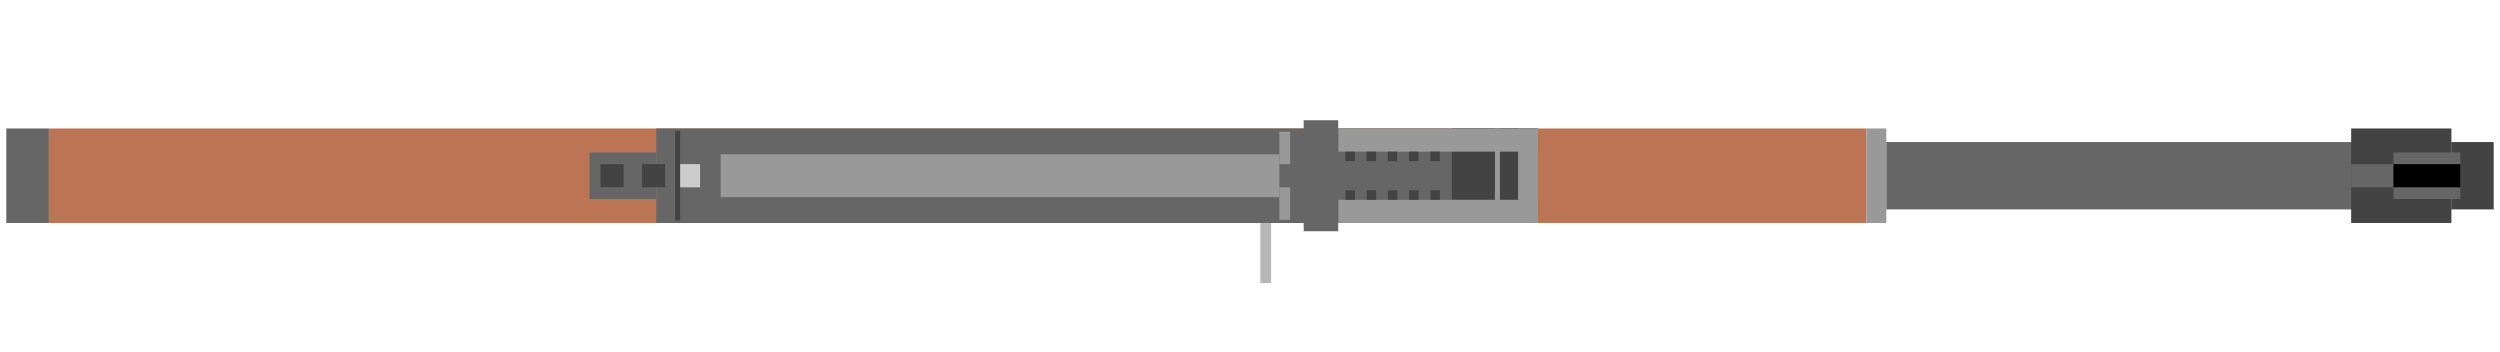
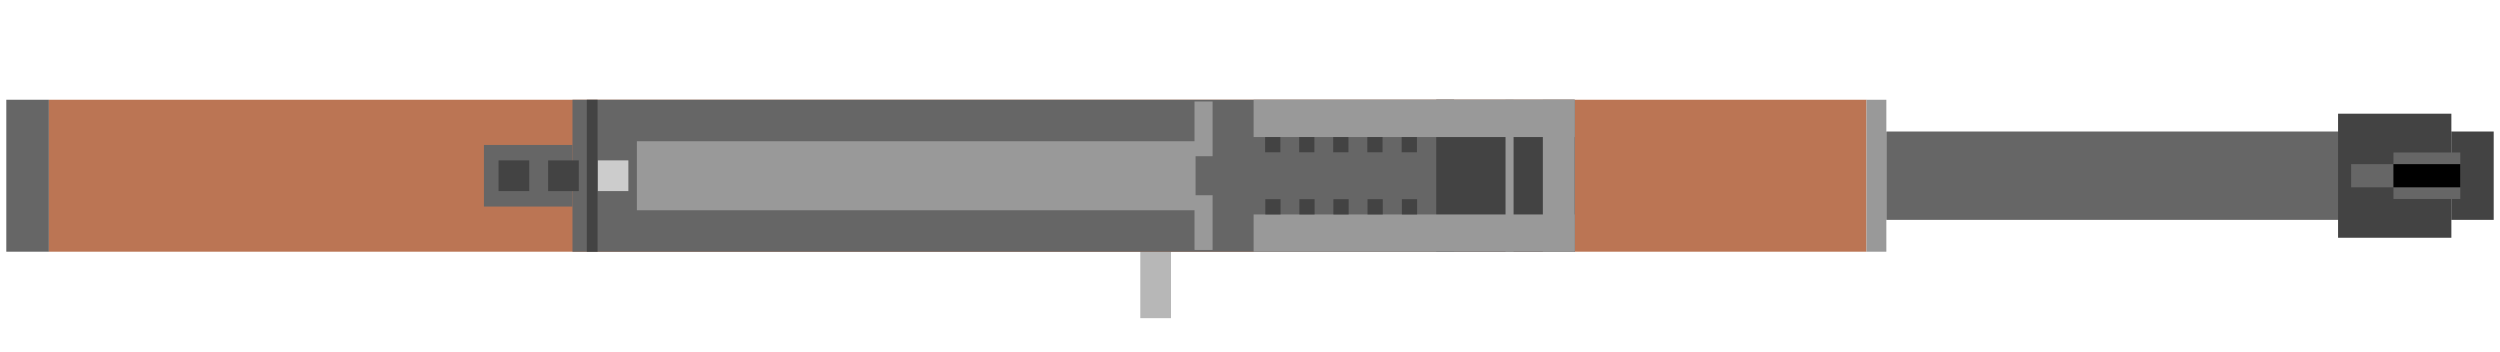
<svg xmlns="http://www.w3.org/2000/svg" version="1.1" viewBox="0.0 0.0 754.0 106.0" fill="none" stroke="none" stroke-linecap="square" stroke-miterlimit="10">
  <clipPath id="p.0">
    <path d="m0 0l754.0 0l0 106.0l-754.0 0l0 -106.0z" clip-rule="nonzero" />
  </clipPath>
  <g clip-path="url(#p.0)">
    <path fill="#000000" fill-opacity="0.0" d="m0 0l754.0 0l0 106.0l-754.0 0z" fill-rule="evenodd" />
-     <path fill="#b7b7b7" d="m380.115 66.625l3.244 0l0 18.74l-3.244 0z" fill-rule="evenodd" />
-     <path fill="#666666" d="m1.9 38.748l12.85 0l0 28.504l-12.85 0z" fill-rule="evenodd" />
-     <path fill="#bb7554" d="m14.751 38.748l548.189 0l0 28.504l-548.189 0z" fill-rule="evenodd" />
-     <path fill="#666666" d="m197.94 38.748l265.89 0l0 28.504l-265.89 0z" fill-rule="evenodd" />
-     <path fill="#666666" d="m177.782 45.992l20.157 0l0 14.016l-20.157 0z" fill-rule="evenodd" />
-     <path fill="#434343" d="m181.11 49.504l6.992 0l0 6.992l-6.992 0z" fill-rule="evenodd" />
-     <path fill="#999999" d="m385.861 39.701l3.244 0l0 9.795l-3.244 0z" fill-rule="evenodd" />
-     <path fill="#434343" d="m193.609 49.504l6.992 0l0 6.992l-6.992 0z" fill-rule="evenodd" />
-     <path fill="#999999" d="m217.357 46.528l168.504 0l0 12.945l-168.504 0z" fill-rule="evenodd" />
-     <path fill="#999999" d="m385.861 56.496l3.244 0l0 9.795l-3.244 0z" fill-rule="evenodd" />
-     <path fill="#cccccc" d="m204.152 49.504l6.992 0l0 6.992l-6.992 0z" fill-rule="evenodd" />
-     <path fill="#434343" d="m203.614 39.504l1.512 0l0 26.992l-1.512 0z" fill-rule="evenodd" />
-     <path fill="#434343" d="m437.864 38.748l25.984 0l0 28.504l-25.984 0z" fill-rule="evenodd" />
-     <path fill="#999999" d="m403.609 38.748l60.22 0l0 6.992l-60.22 0z" fill-rule="evenodd" />
-     <path fill="#999999" d="m403.609 60.26l60.22 0l0 6.992l-60.22 0z" fill-rule="evenodd" />
-     <path fill="#999999" d="m457.864 38.748l5.984 0l0 28.504l-5.984 0z" fill-rule="evenodd" />
-     <path fill="#999999" d="m450.864 38.748l1.512 0l0 28.504l-1.512 0z" fill-rule="evenodd" />
-     <path fill="#434343" d="m431.417 57.394l2.866 0l0 2.866l-2.866 0z" fill-rule="evenodd" />
-     <path fill="#434343" d="m424.974 57.394l2.866 0l0 2.866l-2.866 0z" fill-rule="evenodd" />
-     <path fill="#434343" d="m418.575 57.394l2.866 0l0 2.866l-2.866 0z" fill-rule="evenodd" />
-     <path fill="#434343" d="m412.188 57.394l2.866 0l0 2.866l-2.866 0z" fill-rule="evenodd" />
-     <path fill="#434343" d="m405.803 57.394l2.866 0l0 2.866l-2.866 0z" fill-rule="evenodd" />
-     <path fill="#434343" d="m431.381 45.74l2.866 0l0 2.866l-2.866 0z" fill-rule="evenodd" />
-     <path fill="#434343" d="m424.937 45.74l2.866 0l0 2.866l-2.866 0z" fill-rule="evenodd" />
-     <path fill="#434343" d="m418.538 45.74l2.866 0l0 2.866l-2.866 0z" fill-rule="evenodd" />
-     <path fill="#434343" d="m412.151 45.74l2.866 0l0 2.866l-2.866 0z" fill-rule="evenodd" />
-     <path fill="#434343" d="m405.766 45.74l2.866 0l0 2.866l-2.866 0z" fill-rule="evenodd" />
-     <path fill="#666666" d="m393.184 36.26l10.425 0l0 33.48l-10.425 0z" fill-rule="evenodd" />
-     <path fill="#999999" d="m562.94 38.748l5.984 0l0 28.504l-5.984 0z" fill-rule="evenodd" />
-     <path fill="#666666" d="m568.924 42.843l170.425 0l0 20.315l-170.425 0z" fill-rule="evenodd" />
-     <path fill="#434343" d="m739.344 42.843l12.756 0l0 20.315l-12.756 0z" fill-rule="evenodd" />
-     <path fill="#434343" d="m709.108 38.748l30.236 0l0 28.504l-30.236 0z" fill-rule="evenodd" />
+     <path fill="#b7b7b7" d="m343.913 73.693l9.26 0l0 22.268l-9.26 0z" fill-rule="evenodd" />
+     <path fill="#666666" d="m1.9 30.083l12.85 0l0 45.831l-12.85 0z" fill-rule="evenodd" />
+     <path fill="#bb7554" d="m14.751 30.083l548.189 0l0 45.831l-548.189 0z" fill-rule="evenodd" />
+     <path fill="#666666" d="m172.661 30.089l265.89 0l0 45.827l-265.89 0z" fill-rule="evenodd" />
+     <path fill="#999999" d="m360.269 30.61l5.449 0l0 16.504l-5.449 0z" fill-rule="evenodd" />
+     <path fill="#999999" d="m192.079 42.598l168.504 0l0 20.819l-168.504 0z" fill-rule="evenodd" />
+     <path fill="#999999" d="m360.269 58.881l5.449 0l0 16.504l-5.449 0z" fill-rule="evenodd" />
+     <path fill="#666666" d="m145.953 43.716l26.709 0l0 18.583l-26.709 0z" fill-rule="evenodd" />
+     <path fill="#434343" d="m150.363 48.369l9.26 0l0 9.26l-9.26 0z" fill-rule="evenodd" />
+     <path fill="#434343" d="m165.31 48.377l9.26 0l0 9.26l-9.26 0z" fill-rule="evenodd" />
+     <path fill="#cccccc" d="m180.257 48.369l9.26 0l0 9.26l-9.26 0z" fill-rule="evenodd" />
+     <path fill="#434343" d="m176.982 30.089l3.244 0l0 45.827l-3.244 0z" fill-rule="evenodd" />
+     <path fill="#434343" d="m433.166 30.092l41.764 0l0 45.827l-41.764 0z" fill-rule="evenodd" />
+     <path fill="#999999" d="m378.091 30.092l96.819 0l0 11.244l-96.819 0z" fill-rule="evenodd" />
+     <path fill="#999999" d="m378.091 64.679l96.819 0l0 11.244l-96.819 0z" fill-rule="evenodd" />
+     <path fill="#999999" d="m465.323 30.092l9.606 0l0 45.827l-9.606 0z" fill-rule="evenodd" />
+     <path fill="#999999" d="m454.068 30.092l2.425 0l0 45.827l-2.425 0z" fill-rule="evenodd" />
+     <path fill="#434343" d="m422.802 60.071l4.598 0l0 4.598l-4.598 0z" fill-rule="evenodd" />
+     <path fill="#434343" d="m412.442 60.071l4.598 0l0 4.598l-4.598 0z" fill-rule="evenodd" />
+     <path fill="#434343" d="m402.153 60.071l4.598 0l0 4.598l-4.598 0z" fill-rule="evenodd" />
+     <path fill="#434343" d="m391.884 60.071l4.598 0l0 4.598l-4.598 0z" fill-rule="evenodd" />
+     <path fill="#434343" d="m381.618 60.071l4.598 0l0 4.598l-4.598 0z" fill-rule="evenodd" />
+     <path fill="#434343" d="m422.743 41.334l4.598 0l0 4.598l-4.598 0z" fill-rule="evenodd" />
+     <path fill="#434343" d="m412.382 41.334l4.598 0l0 4.598l-4.598 0z" fill-rule="evenodd" />
+     <path fill="#434343" d="m402.094 41.334l4.598 0l0 4.598l-4.598 0z" fill-rule="evenodd" />
+     <path fill="#434343" d="m391.825 41.334l4.598 0l0 4.598l-4.598 0z" fill-rule="evenodd" />
+     <path fill="#434343" d="m381.559 41.334l4.598 0l0 4.598l-4.598 0z" fill-rule="evenodd" />
+     <path fill="#999999" d="m562.94 30.089l5.984 0l0 45.827l-5.984 0z" fill-rule="evenodd" />
+     <path fill="#666666" d="m568.924 39.665l170.425 0l0 26.646l-170.425 0z" fill-rule="evenodd" />
+     <path fill="#434343" d="m739.344 39.665l12.756 0l0 26.646l-12.756 0z" fill-rule="evenodd" />
+     <path fill="#434343" d="m705.16 34.291l34.173 0l0 37.417l-34.173 0z" fill-rule="evenodd" />
    <path fill="#666666" d="m709.108 49.504l12.756 0l0 6.992l-12.756 0z" fill-rule="evenodd" />
    <path fill="#666666" d="m721.864 45.992l20.157 0l0 14.016l-20.157 0z" fill-rule="evenodd" />
    <path fill="#000000" d="m721.864 49.504l20.157 0l0 6.992l-20.157 0z" fill-rule="evenodd" />
  </g>
</svg>
